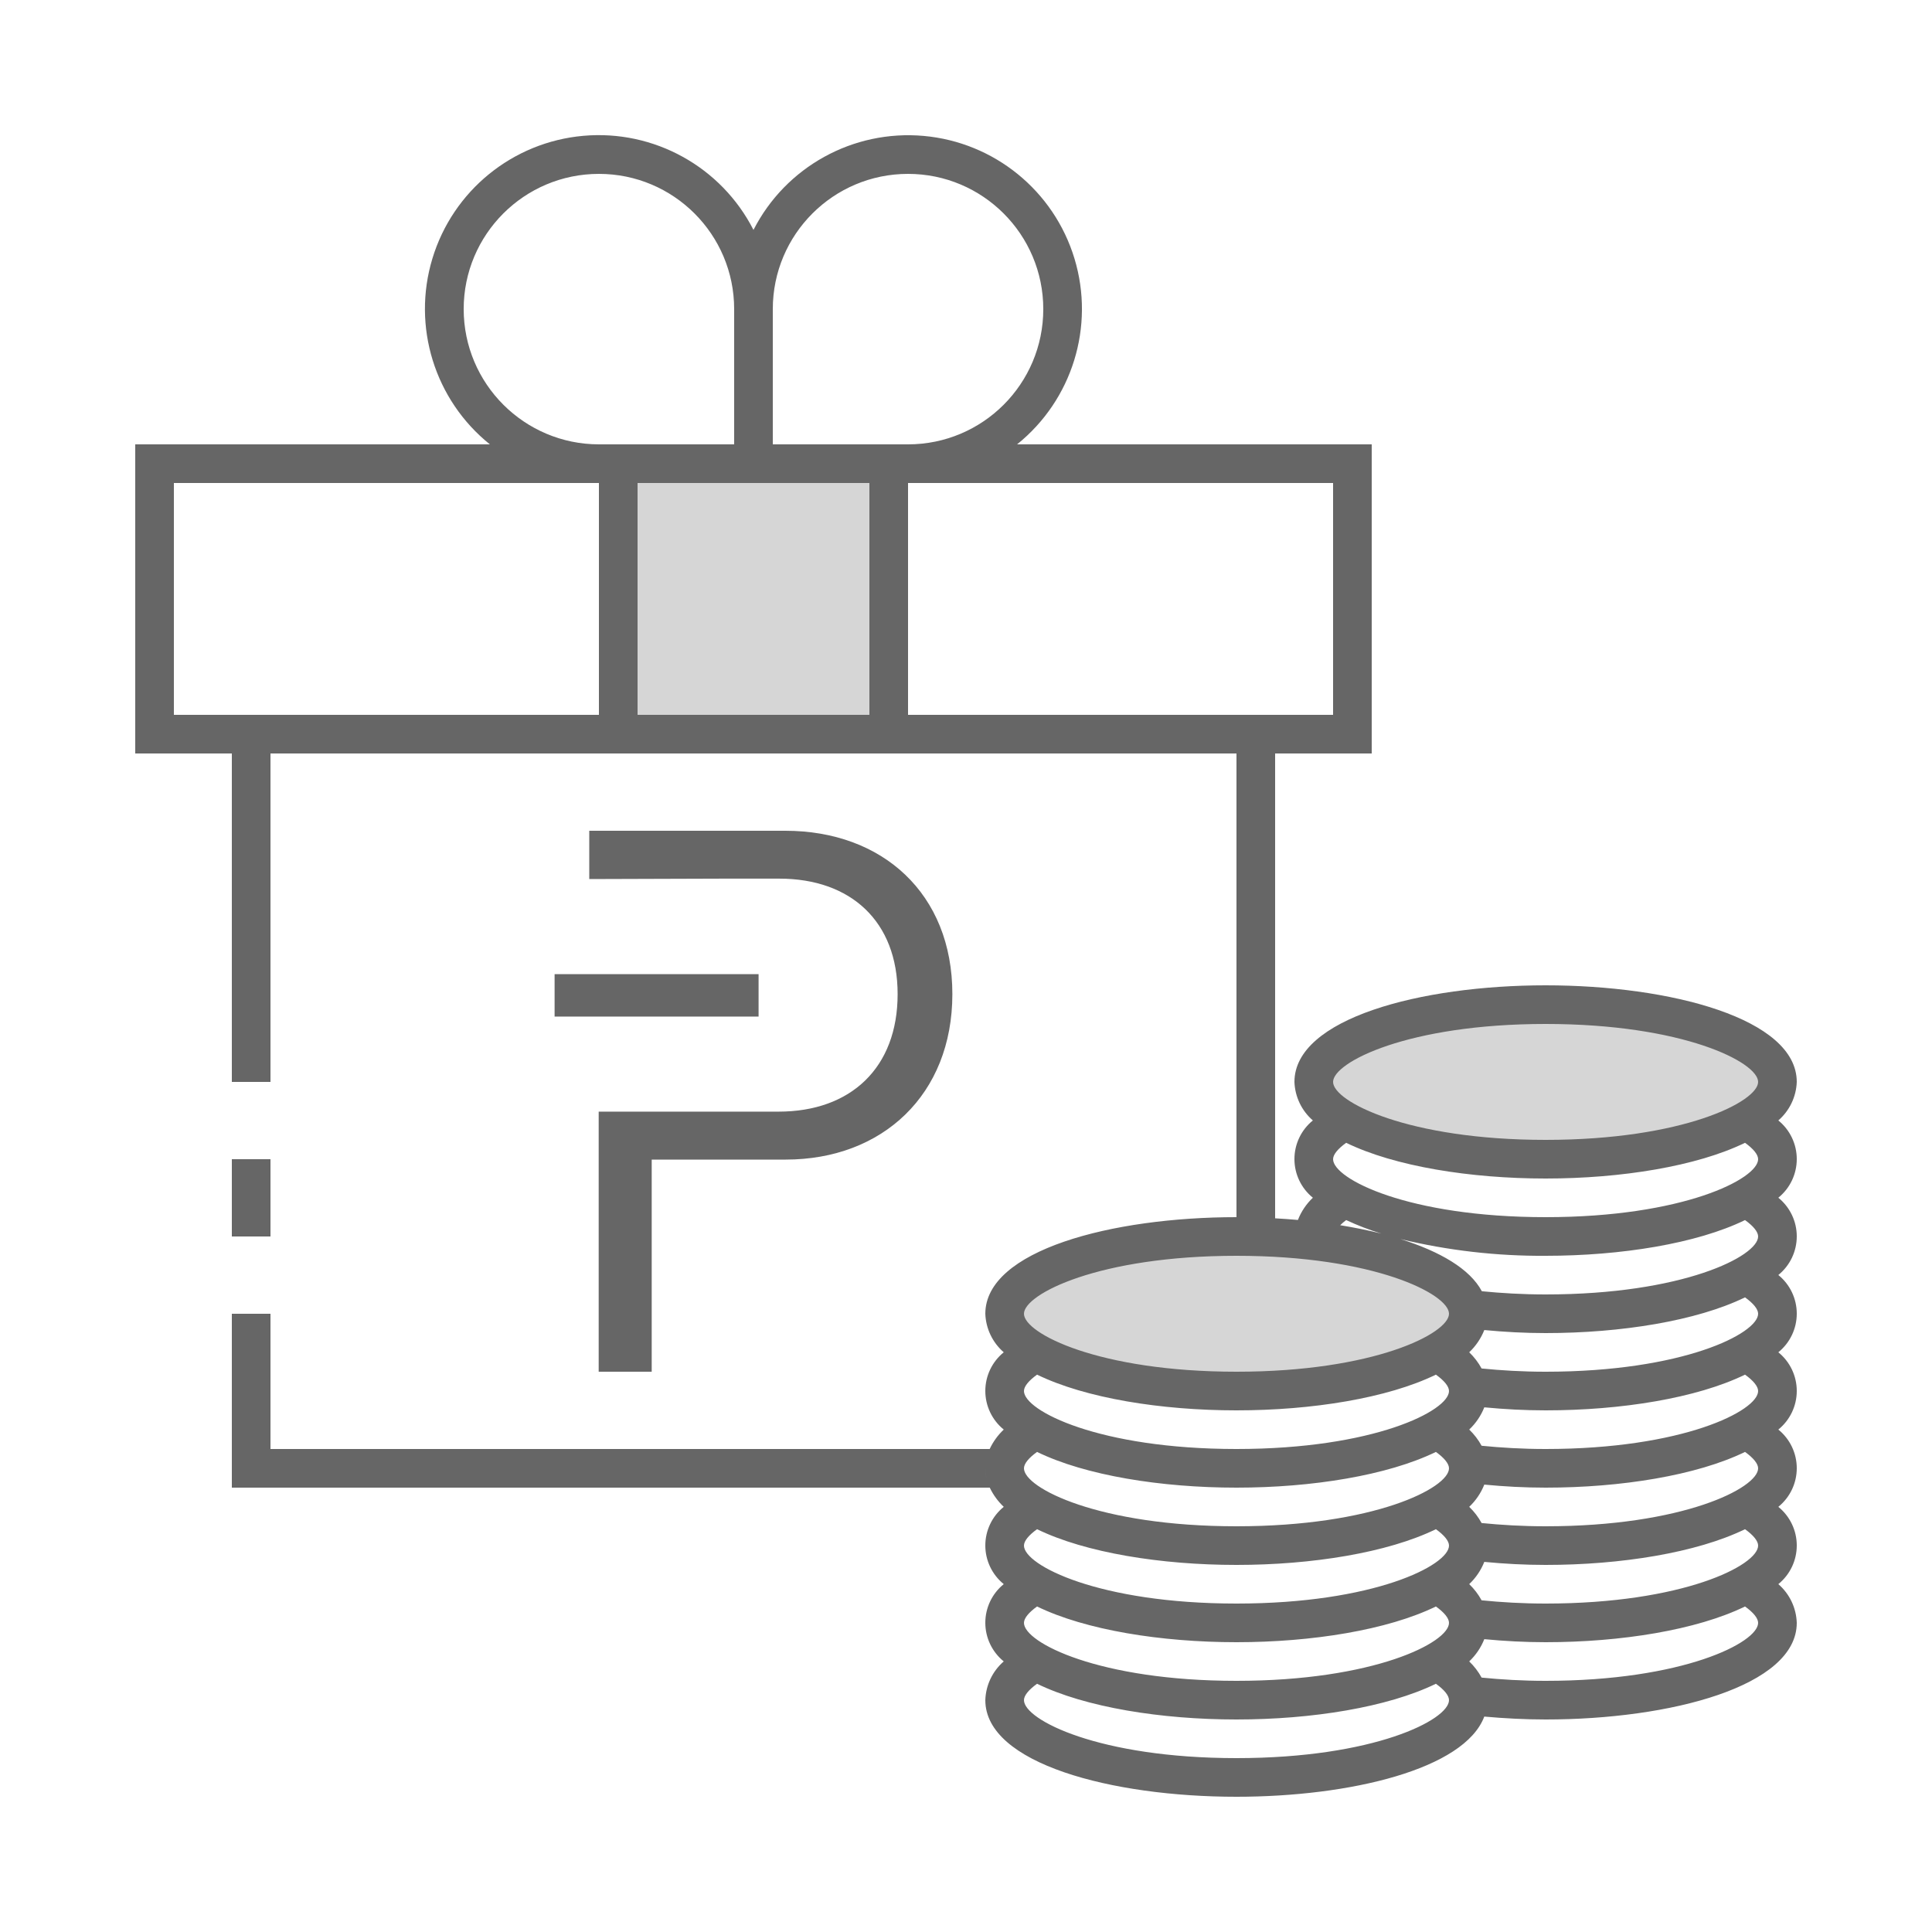
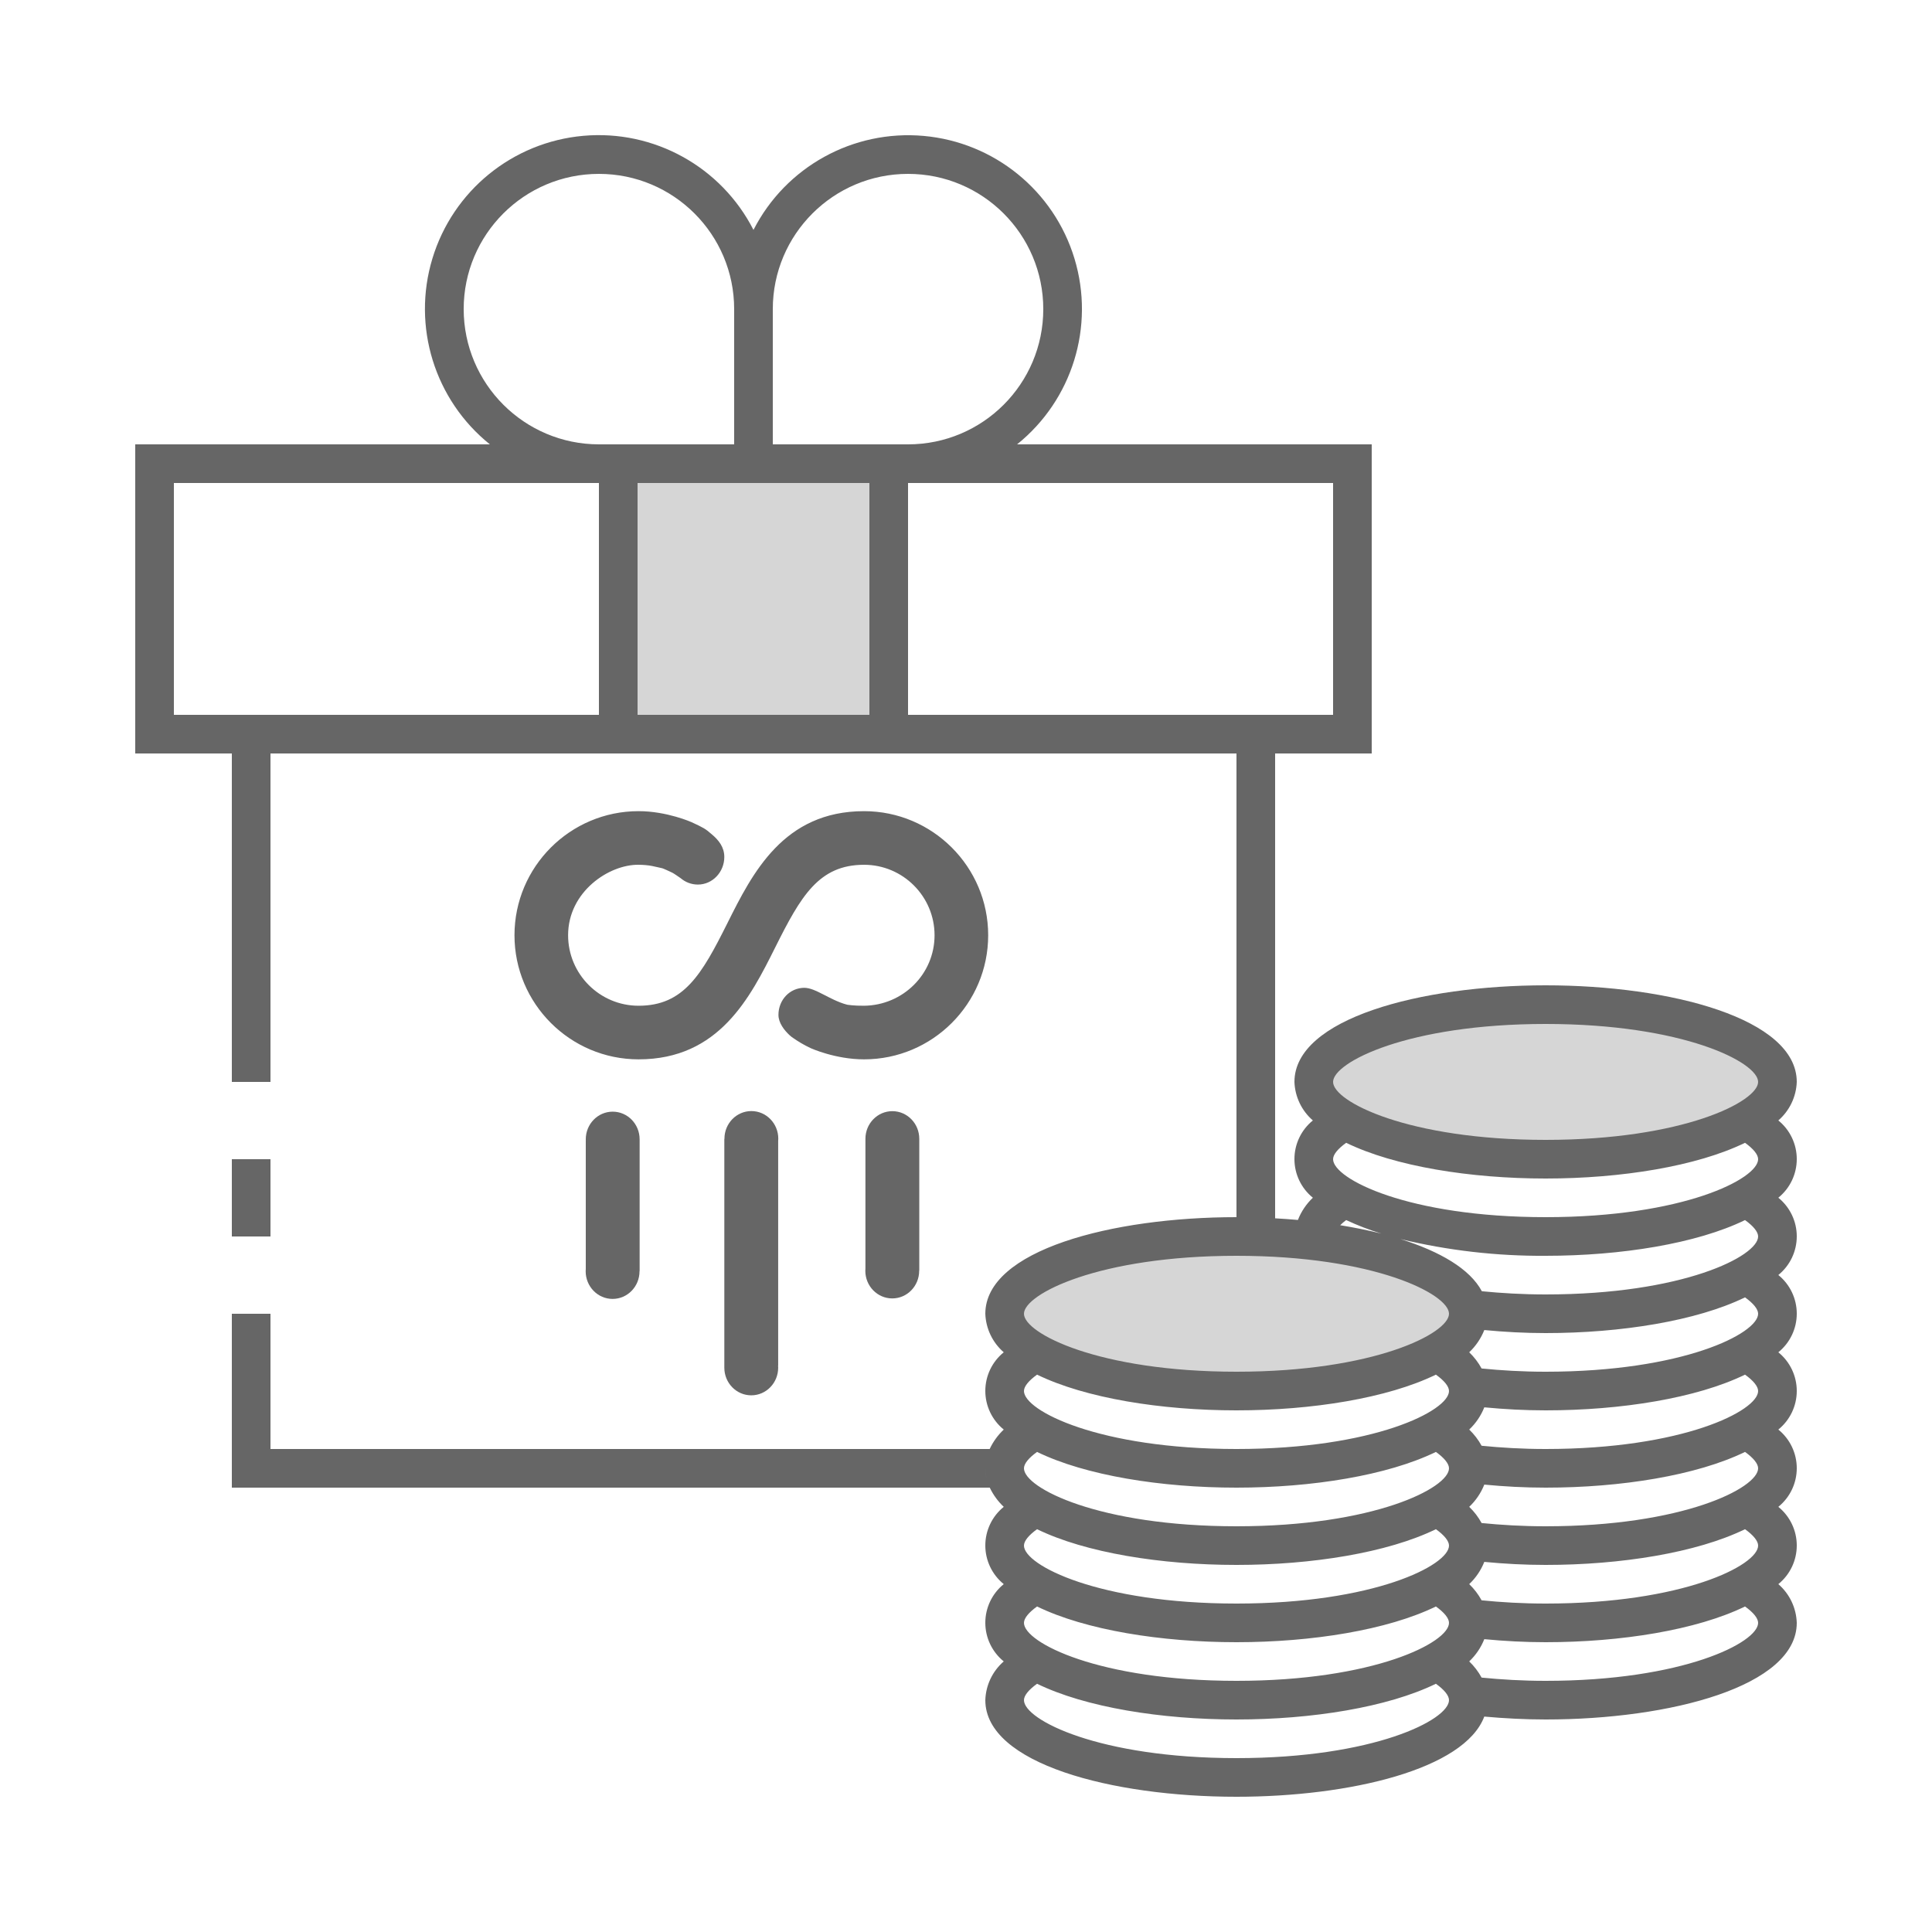
- <svg xmlns="http://www.w3.org/2000/svg" id="ic_staking_on" width="100" height="100" viewBox="0 0 100 100">
-   <defs>
-     <style type="text/css">
+ <svg xmlns="http://www.w3.org/2000/svg" id="ic_staking_on" width="100" height="100" viewBox="0 0 100 100" version="1.1">
+   <defs id="defs15692">
+     <style type="text/css" id="style15690">
            .cls-1{fill:#d6d6d6}.cls-2{fill:#666}.cls-3{fill:none}
        </style>
  </defs>
-   <g id="Group_9018" data-name="Group 9018">
-     <g id="Group_9016" data-name="Group 9016">
-       <ellipse id="Ellipse_613" cx="12" cy="4" class="cls-1" data-name="Ellipse 613" rx="12" ry="4" transform="translate(68 52)" />
-       <ellipse id="Ellipse_614" cx="12" cy="4" class="cls-1" data-name="Ellipse 614" rx="12" ry="4" transform="translate(52 64)" />
-       <path id="Rectangle_4669" d="M0 0h14v14H0z" class="cls-1" data-name="Rectangle 4669" transform="translate(32 24)" />
-     </g>
-     <g id="Group_9017" data-name="Group 9017">
-       <path id="Rectangle_4670" d="M0 0h2v4H0z" class="cls-2" data-name="Rectangle 4670" transform="translate(12 60)" />
-       <path id="Rectangle_4671" d="M0 0h10.558v2.196H0z" class="cls-2" data-name="Rectangle 4671" transform="translate(28.706 50.422)" />
-       <path id="Path_18974" d="M40.3 57.538h-9.312V71h2.744V60.02h6.936c5.005 0 8.626-3.361 8.626-8.565 0-5.205-3.622-8.455-8.648-8.455H30.5v2.5l6.937-.022h2.9c3.687 0 6.124 2.2 6.124 5.974.003 3.824-2.434 6.086-6.161 6.086z" class="cls-2" data-name="Path 18974" />
-       <path id="Path_18975" d="M92.046 57.994A2.767 2.767 0 0 0 93 56c0-3.283-6.54-5-13-5s-13 1.717-13 5a2.767 2.767 0 0 0 .954 1.994 2.573 2.573 0 0 0 0 4 3.171 3.171 0 0 0-.774 1.151q-.58-.052-1.18-.085V39h5V23H52.644A8.993 8.993 0 1 0 39 11.9 8.994 8.994 0 1 0 25.356 23H7v16h5v17h2V39h50v24c-6.46 0-13 1.717-13 5a2.767 2.767 0 0 0 .954 1.994 2.573 2.573 0 0 0 0 4A3.325 3.325 0 0 0 51.226 75H14v-7h-2v9h39.23a3.369 3.369 0 0 0 .724.994 2.573 2.573 0 0 0 0 4 2.573 2.573 0 0 0 0 4A2.768 2.768 0 0 0 51 88c0 3.283 6.54 5 13 5 5.874 0 11.8-1.424 12.826-4.15 1.042.093 2.106.15 3.174.15 6.46 0 13-1.717 13-5a2.768 2.768 0 0 0-.954-2.006 2.573 2.573 0 0 0 0-4 2.573 2.573 0 0 0 0-4 2.573 2.573 0 0 0 0-4 2.573 2.573 0 0 0 0-4 2.573 2.573 0 0 0 0-4 2.573 2.573 0 0 0 0-4zM31 37H9V25h22zm-7-21a7 7 0 0 1 14 0v7h-7a7.008 7.008 0 0 1-7-7zm21 21H33V25h12zm-5-14v-7a7 7 0 1 1 7 7zm7 14V25h22v12H47zm4 39a2.311 2.311 0 0 0 .061.515A2.2 2.2 0 0 1 51 76zm13 15c-7.117 0-11-1.982-11-3 0-.241.247-.539.678-.849C56.179 88.37 60.1 89 64 89s7.821-.63 10.322-1.849c.431.31.678.608.678.849 0 1.018-3.883 3-11 3zm0-4c-7.117 0-11-1.982-11-3 0-.241.247-.539.678-.849C56.179 84.37 60.1 85 64 85s7.821-.63 10.322-1.849c.431.31.678.608.678.849 0 1.018-3.883 3-11 3zm0-4c-7.117 0-11-1.982-11-3 0-.241.247-.539.678-.849C56.179 80.37 60.1 81 64 81s7.821-.63 10.322-1.849c.431.31.678.608.678.849 0 1.018-3.883 3-11 3zm0-4c-7.117 0-11-1.982-11-3 0-.241.247-.539.678-.849C56.179 76.37 60.1 77 64 77s7.821-.63 10.322-1.849c.431.31.678.608.678.849 0 1.018-3.883 3-11 3zm0-4c-7.117 0-11-1.982-11-3 0-.241.247-.539.678-.849C56.179 72.37 60.1 73 64 73s7.821-.63 10.322-1.849c.431.31.678.608.678.849 0 1.018-3.883 3-11 3zm0-4c-7.117 0-11-1.982-11-3s3.883-3 11-3 11 1.982 11 3-3.883 3-11 3zm16 16c-1.207 0-2.3-.068-3.313-.168a3.446 3.446 0 0 0-.641-.838 3.219 3.219 0 0 0 .781-1.151c1.041.1 2.1.157 3.173.157 3.9 0 7.821-.63 10.322-1.849.431.31.678.608.678.849 0 1.018-3.883 3-11 3zm0-4c-1.207 0-2.3-.068-3.313-.168a3.446 3.446 0 0 0-.641-.838 3.219 3.219 0 0 0 .781-1.151c1.041.1 2.1.157 3.173.157 3.9 0 7.821-.63 10.322-1.849.431.31.678.608.678.849 0 1.018-3.883 3-11 3zm0-4c-1.207 0-2.3-.068-3.313-.168a3.446 3.446 0 0 0-.641-.838 3.219 3.219 0 0 0 .781-1.151c1.041.1 2.1.157 3.173.157 3.9 0 7.821-.63 10.322-1.849.431.31.678.608.678.849 0 1.018-3.883 3-11 3zm0-4c-1.207 0-2.3-.068-3.313-.168a3.446 3.446 0 0 0-.641-.838 3.219 3.219 0 0 0 .781-1.151c1.041.1 2.1.157 3.173.157 3.9 0 7.821-.63 10.322-1.849.431.31.678.608.678.849 0 1.018-3.883 3-11 3zm0-4c-1.207 0-2.3-.068-3.313-.168a3.446 3.446 0 0 0-.641-.838 3.219 3.219 0 0 0 .781-1.151c1.041.1 2.1.157 3.173.157 3.9 0 7.821-.63 10.322-1.849.431.31.678.608.678.849 0 1.018-3.883 3-11 3zm0-4c-1.2 0-2.287-.067-3.3-.166-.621-1.162-2.175-2.062-4.213-2.7A31.139 31.139 0 0 0 80 65c3.9 0 7.821-.63 10.322-1.849.431.31.678.608.678.849 0 1.018-3.883 3-11 3zm-10.632-3.583a2.722 2.722 0 0 1 .31-.266 13.563 13.563 0 0 0 1.826.7 26.483 26.483 0 0 0-2.136-.434zM80 63c-7.117 0-11-1.982-11-3 0-.241.247-.539.678-.849C72.179 60.37 76.1 61 80 61s7.821-.63 10.322-1.849c.431.31.678.608.678.849 0 1.018-3.883 3-11 3zm0-4c-7.117 0-11-1.982-11-3s3.883-3 11-3 11 1.982 11 3-3.883 3-11 3z" class="cls-2" data-name="Path 18975" />
-     </g>
+   <g id="Group_9016" data-name="Group 9016">
+     <ellipse id="Ellipse_613" cx="12" cy="4" class="cls-1" data-name="Ellipse 613" rx="12" ry="4" transform="translate(68,52)" />
+     <ellipse id="Ellipse_614" cx="12" cy="4" class="cls-1" data-name="Ellipse 614" rx="12" ry="4" transform="translate(52,64)" />
+     <path id="Rectangle_4669" d="M 0,0 H 14 V 14 H 0 Z" class="cls-1" data-name="Rectangle 4669" transform="translate(32,24)" />
  </g>
+   <path id="Rectangle_4670" d="m 12,60 h 2 v 4 h -2 z" class="cls-2" data-name="Rectangle 4670" />
+   <path id="Path_18975" d="M 92.046,57.994 A 2.767,2.767 0 0 0 93,56 c 0,-3.283 -6.54,-5 -13,-5 -6.46,0 -13,1.717 -13,5 a 2.767,2.767 0 0 0 0.954,1.994 2.573,2.573 0 0 0 0,4 3.171,3.171 0 0 0 -0.774,1.151 Q 66.6,63.093 66,63.06 V 39 h 5 V 23 H 52.644 A 8.993,8.993 0 1 0 39,11.9 8.994,8.994 0 1 0 25.356,23 H 7 v 16 h 5 v 17 h 2 V 39 h 50 v 24 c -6.46,0 -13,1.717 -13,5 a 2.767,2.767 0 0 0 0.954,1.994 2.573,2.573 0 0 0 0,4 A 3.325,3.325 0 0 0 51.226,75 H 14 v -7 h -2 v 9 h 39.23 a 3.369,3.369 0 0 0 0.724,0.994 2.573,2.573 0 0 0 0,4 2.573,2.573 0 0 0 0,4 A 2.768,2.768 0 0 0 51,88 c 0,3.283 6.54,5 13,5 5.874,0 11.8,-1.424 12.826,-4.15 1.042,0.093 2.106,0.15 3.174,0.15 6.46,0 13,-1.717 13,-5 a 2.768,2.768 0 0 0 -0.954,-2.006 2.573,2.573 0 0 0 0,-4 2.573,2.573 0 0 0 0,-4 2.573,2.573 0 0 0 0,-4 2.573,2.573 0 0 0 0,-4 2.573,2.573 0 0 0 0,-4 2.573,2.573 0 0 0 0,-4 z M 31,37 H 9 V 25 H 31 Z M 24,16 a 7,7 0 0 1 14,0 v 7 H 31 A 7.008,7.008 0 0 1 24,16 Z M 45,37 H 33 V 25 H 45 Z M 40,23 v -7 a 7,7 0 1 1 7,7 z m 7,14 V 25 h 22 v 12 z m 4,39 A 2.311,2.311 0 0 0 51.061,76.515 2.2,2.2 0 0 1 51,76 Z M 64,91 C 56.883,91 53,89.018 53,88 53,87.759 53.247,87.461 53.678,87.151 56.179,88.37 60.1,89 64,89 67.9,89 71.821,88.37 74.322,87.151 74.753,87.461 75,87.759 75,88 c 0,1.018 -3.883,3 -11,3 z m 0,-4 C 56.883,87 53,85.018 53,84 53,83.759 53.247,83.461 53.678,83.151 56.179,84.37 60.1,85 64,85 67.9,85 71.821,84.37 74.322,83.151 74.753,83.461 75,83.759 75,84 c 0,1.018 -3.883,3 -11,3 z m 0,-4 C 56.883,83 53,81.018 53,80 53,79.759 53.247,79.461 53.678,79.151 56.179,80.37 60.1,81 64,81 67.9,81 71.821,80.37 74.322,79.151 74.753,79.461 75,79.759 75,80 c 0,1.018 -3.883,3 -11,3 z m 0,-4 C 56.883,79 53,77.018 53,76 53,75.759 53.247,75.461 53.678,75.151 56.179,76.37 60.1,77 64,77 67.9,77 71.821,76.37 74.322,75.151 74.753,75.461 75,75.759 75,76 c 0,1.018 -3.883,3 -11,3 z m 0,-4 C 56.883,75 53,73.018 53,72 53,71.759 53.247,71.461 53.678,71.151 56.179,72.37 60.1,73 64,73 67.9,73 71.821,72.37 74.322,71.151 74.753,71.461 75,71.759 75,72 c 0,1.018 -3.883,3 -11,3 z m 0,-4 c -7.117,0 -11,-1.982 -11,-3 0,-1.018 3.883,-3 11,-3 7.117,0 11,1.982 11,3 0,1.018 -3.883,3 -11,3 z m 16,16 c -1.207,0 -2.3,-0.068 -3.313,-0.168 a 3.446,3.446 0 0 0 -0.641,-0.838 3.219,3.219 0 0 0 0.781,-1.151 C 77.868,84.943 78.927,85 80,85 83.9,85 87.821,84.37 90.322,83.151 90.753,83.461 91,83.759 91,84 c 0,1.018 -3.883,3 -11,3 z m 0,-4 c -1.207,0 -2.3,-0.068 -3.313,-0.168 a 3.446,3.446 0 0 0 -0.641,-0.838 3.219,3.219 0 0 0 0.781,-1.151 C 77.868,80.943 78.927,81 80,81 83.9,81 87.821,80.37 90.322,79.151 90.753,79.461 91,79.759 91,80 c 0,1.018 -3.883,3 -11,3 z m 0,-4 c -1.207,0 -2.3,-0.068 -3.313,-0.168 a 3.446,3.446 0 0 0 -0.641,-0.838 3.219,3.219 0 0 0 0.781,-1.151 C 77.868,76.943 78.927,77 80,77 83.9,77 87.821,76.37 90.322,75.151 90.753,75.461 91,75.759 91,76 c 0,1.018 -3.883,3 -11,3 z m 0,-4 c -1.207,0 -2.3,-0.068 -3.313,-0.168 a 3.446,3.446 0 0 0 -0.641,-0.838 3.219,3.219 0 0 0 0.781,-1.151 C 77.868,72.943 78.927,73 80,73 83.9,73 87.821,72.37 90.322,71.151 90.753,71.461 91,71.759 91,72 c 0,1.018 -3.883,3 -11,3 z m 0,-4 c -1.207,0 -2.3,-0.068 -3.313,-0.168 a 3.446,3.446 0 0 0 -0.641,-0.838 3.219,3.219 0 0 0 0.781,-1.151 C 77.868,68.943 78.927,69 80,69 83.9,69 87.821,68.37 90.322,67.151 90.753,67.461 91,67.759 91,68 c 0,1.018 -3.883,3 -11,3 z m 0,-4 c -1.2,0 -2.287,-0.067 -3.3,-0.166 -0.621,-1.162 -2.175,-2.062 -4.213,-2.7 A 31.139,31.139 0 0 0 80,65 c 3.9,0 7.821,-0.63 10.322,-1.849 C 90.753,63.461 91,63.759 91,64 c 0,1.018 -3.883,3 -11,3 z M 69.368,63.417 a 2.722,2.722 0 0 1 0.31,-0.266 13.563,13.563 0 0 0 1.826,0.7 26.483,26.483 0 0 0 -2.136,-0.434 z M 80,63 C 72.883,63 69,61.018 69,60 69,59.759 69.247,59.461 69.678,59.151 72.179,60.37 76.1,61 80,61 83.9,61 87.821,60.37 90.322,59.151 90.753,59.461 91,59.759 91,60 c 0,1.018 -3.883,3 -11,3 z m 0,-4 c -7.117,0 -11,-1.982 -11,-3 0,-1.018 3.883,-3 11,-3 7.117,0 11,1.982 11,3 0,1.018 -3.883,3 -11,3 z" class="cls-2" data-name="Path 18975" />
  <path id="Rectangle_4672" d="M0 0h100v100H0z" class="cls-3" data-name="Rectangle 4672" />
+   <g id="g11378" transform="matrix(0.05837761,0,0,0.05837761,26.62959,41.98568)" style="fill:#666666;fill-opacity:1">
+     <path class="b" d="m 110.95,290.92 c 0,-13.52 -10.69,-24.49 -23.87,-24.49 -13.18,0 -23.87,10.96 -23.87,24.49 0,0.37 0.01,0.74 0.03,1.1 h -0.03 v 113.89 c -0.06,0.68 -0.09,1.37 -0.09,2.06 0,13.52 10.69,24.49 23.87,24.49 13.18,0 23.87,-10.96 23.87,-24.49 0,-0.09 0,-0.18 0,-0.27 h 0.1 V 290.92 Z" id="path11363" style="fill:#666666;fill-opacity:1" />
+     <path class="b" d="m 358.9,290.48 c 0,-13.52 -10.69,-24.49 -23.87,-24.49 -13.18,0 -23.87,10.96 -23.87,24.49 0,0.37 0.01,0.74 0.03,1.1 h -0.03 v 113.89 c -0.06,0.68 -0.09,1.37 -0.09,2.06 0,13.52 10.69,24.49 23.87,24.49 13.18,0 23.87,-10.96 23.87,-24.49 0,-0.09 0,-0.18 0,-0.27 h 0.1 V 290.48 Z" id="path11365" style="fill:#666666;fill-opacity:1" />
+     <path class="b" d="m 233.9,290.4 c 0,-13.52 -10.69,-24.49 -23.87,-24.49 -13.18,0 -23.87,10.96 -23.87,24.49 0,0.07 0,0.15 0,0.22 h -0.1 v 202.83 c 0,13.52 10.68,24.49 23.87,24.49 13.19,0 23.87,-10.96 23.87,-24.49 0,-0.64 -0.03,-1.28 -0.08,-1.91 h 0.08 V 292.45 c 0.05,-0.68 0.09,-1.36 0.09,-2.05 z" id="path11367" style="fill:#666666;fill-opacity:1" />
+     <path class="b" d="m 309.96,0 v 0 c -71.53,0 -99.09,55.12 -121.23,99.4 -22.66,45.34 -38.59,73.12 -78.7,73.12 v 0 c -34.46,0 -62.49,-28.04 -62.49,-62.5 0,-38.68 36.31,-62.82 62.49,-62.49 q 7.01,0.09 12.01,1.09 c 2.96,0.73 5,1 9,2 0.97,0.24 7,3 9,4 1.4,0.7 5.16,3.31 7.36,4.85 4.12,3.5 9.42,5.61 15.21,5.61 13.09,0 23.43,-11.18 23.43,-24.46 0,-8.75 -5,-15 -11.23,-20.2 -5.63,-4.93 -7.15,-5.67 -17.61,-10.58 0,0 -21.93,-9.85 -47.18,-9.85 C 49.36,0 0,49.35 0,110.02 0,170.69 49.36,220.04 110.02,220.05 v 0 c 71.53,0 99.09,-55.1 121.23,-99.39 22.67,-45.33 38.59,-73.12 78.71,-73.12 v 0 c 34.46,0 62.49,28.03 62.49,62.49 0,34.46 -28.03,62.09 -62.49,62.49 -8.92,0.1 -14.92,-0.9 -14.92,-0.9 -8,-2 -17,-7 -19,-8 -2,-1 -5.92,-3 -6,-3 -2,-1 -8.11,-4 -13,-4 -12.94,0 -23,10.72 -23,24 0,7.08 5.12,13.62 9.87,18.02 0.05,0.11 1.1,0.91 1.13,0.98 0.47,0.35 -0.03,0.01 0.48,0.39 0.45,0.35 0.91,0.67 1.38,0.98 4.09,2.88 9.4,6.19 15.92,9.22 0,0 21.72,9.84 47.15,9.84 C 370.64,220.05 420,170.69 420,110.02 420,49.35 370.63,0 309.96,0 Z" id="path11369" style="fill:#666666;fill-opacity:1" />
+   </g>
</svg>
